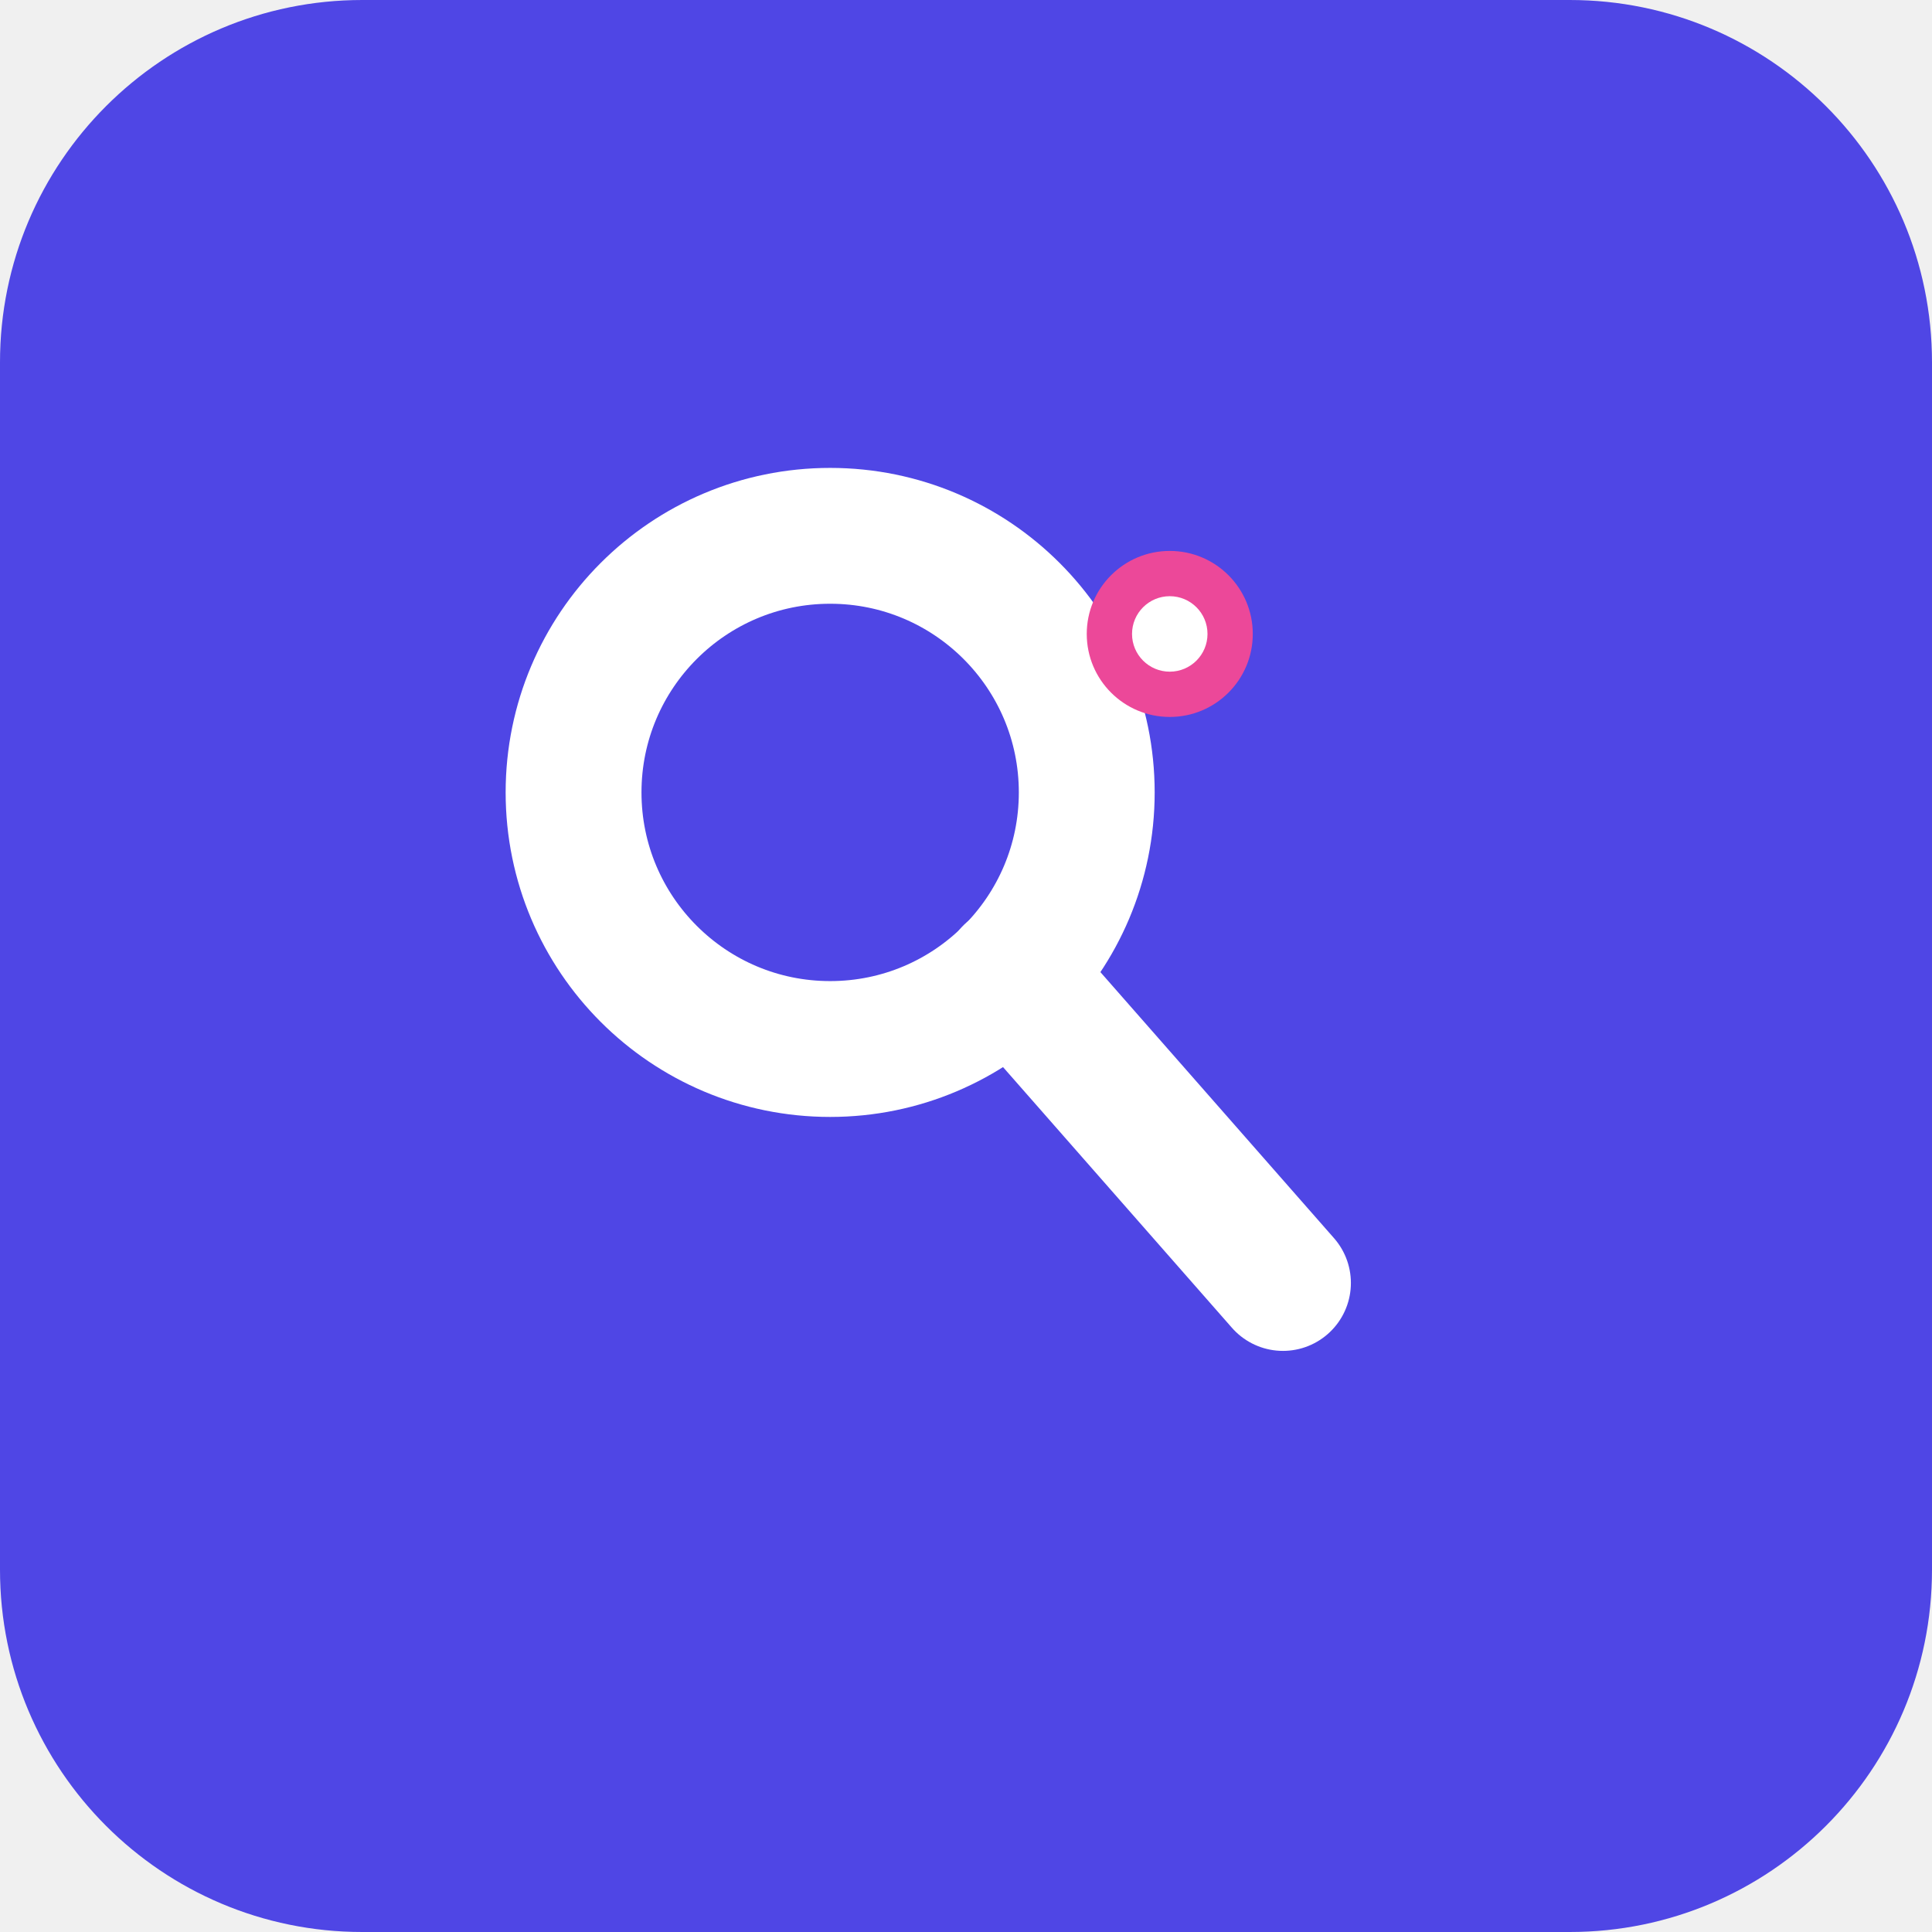
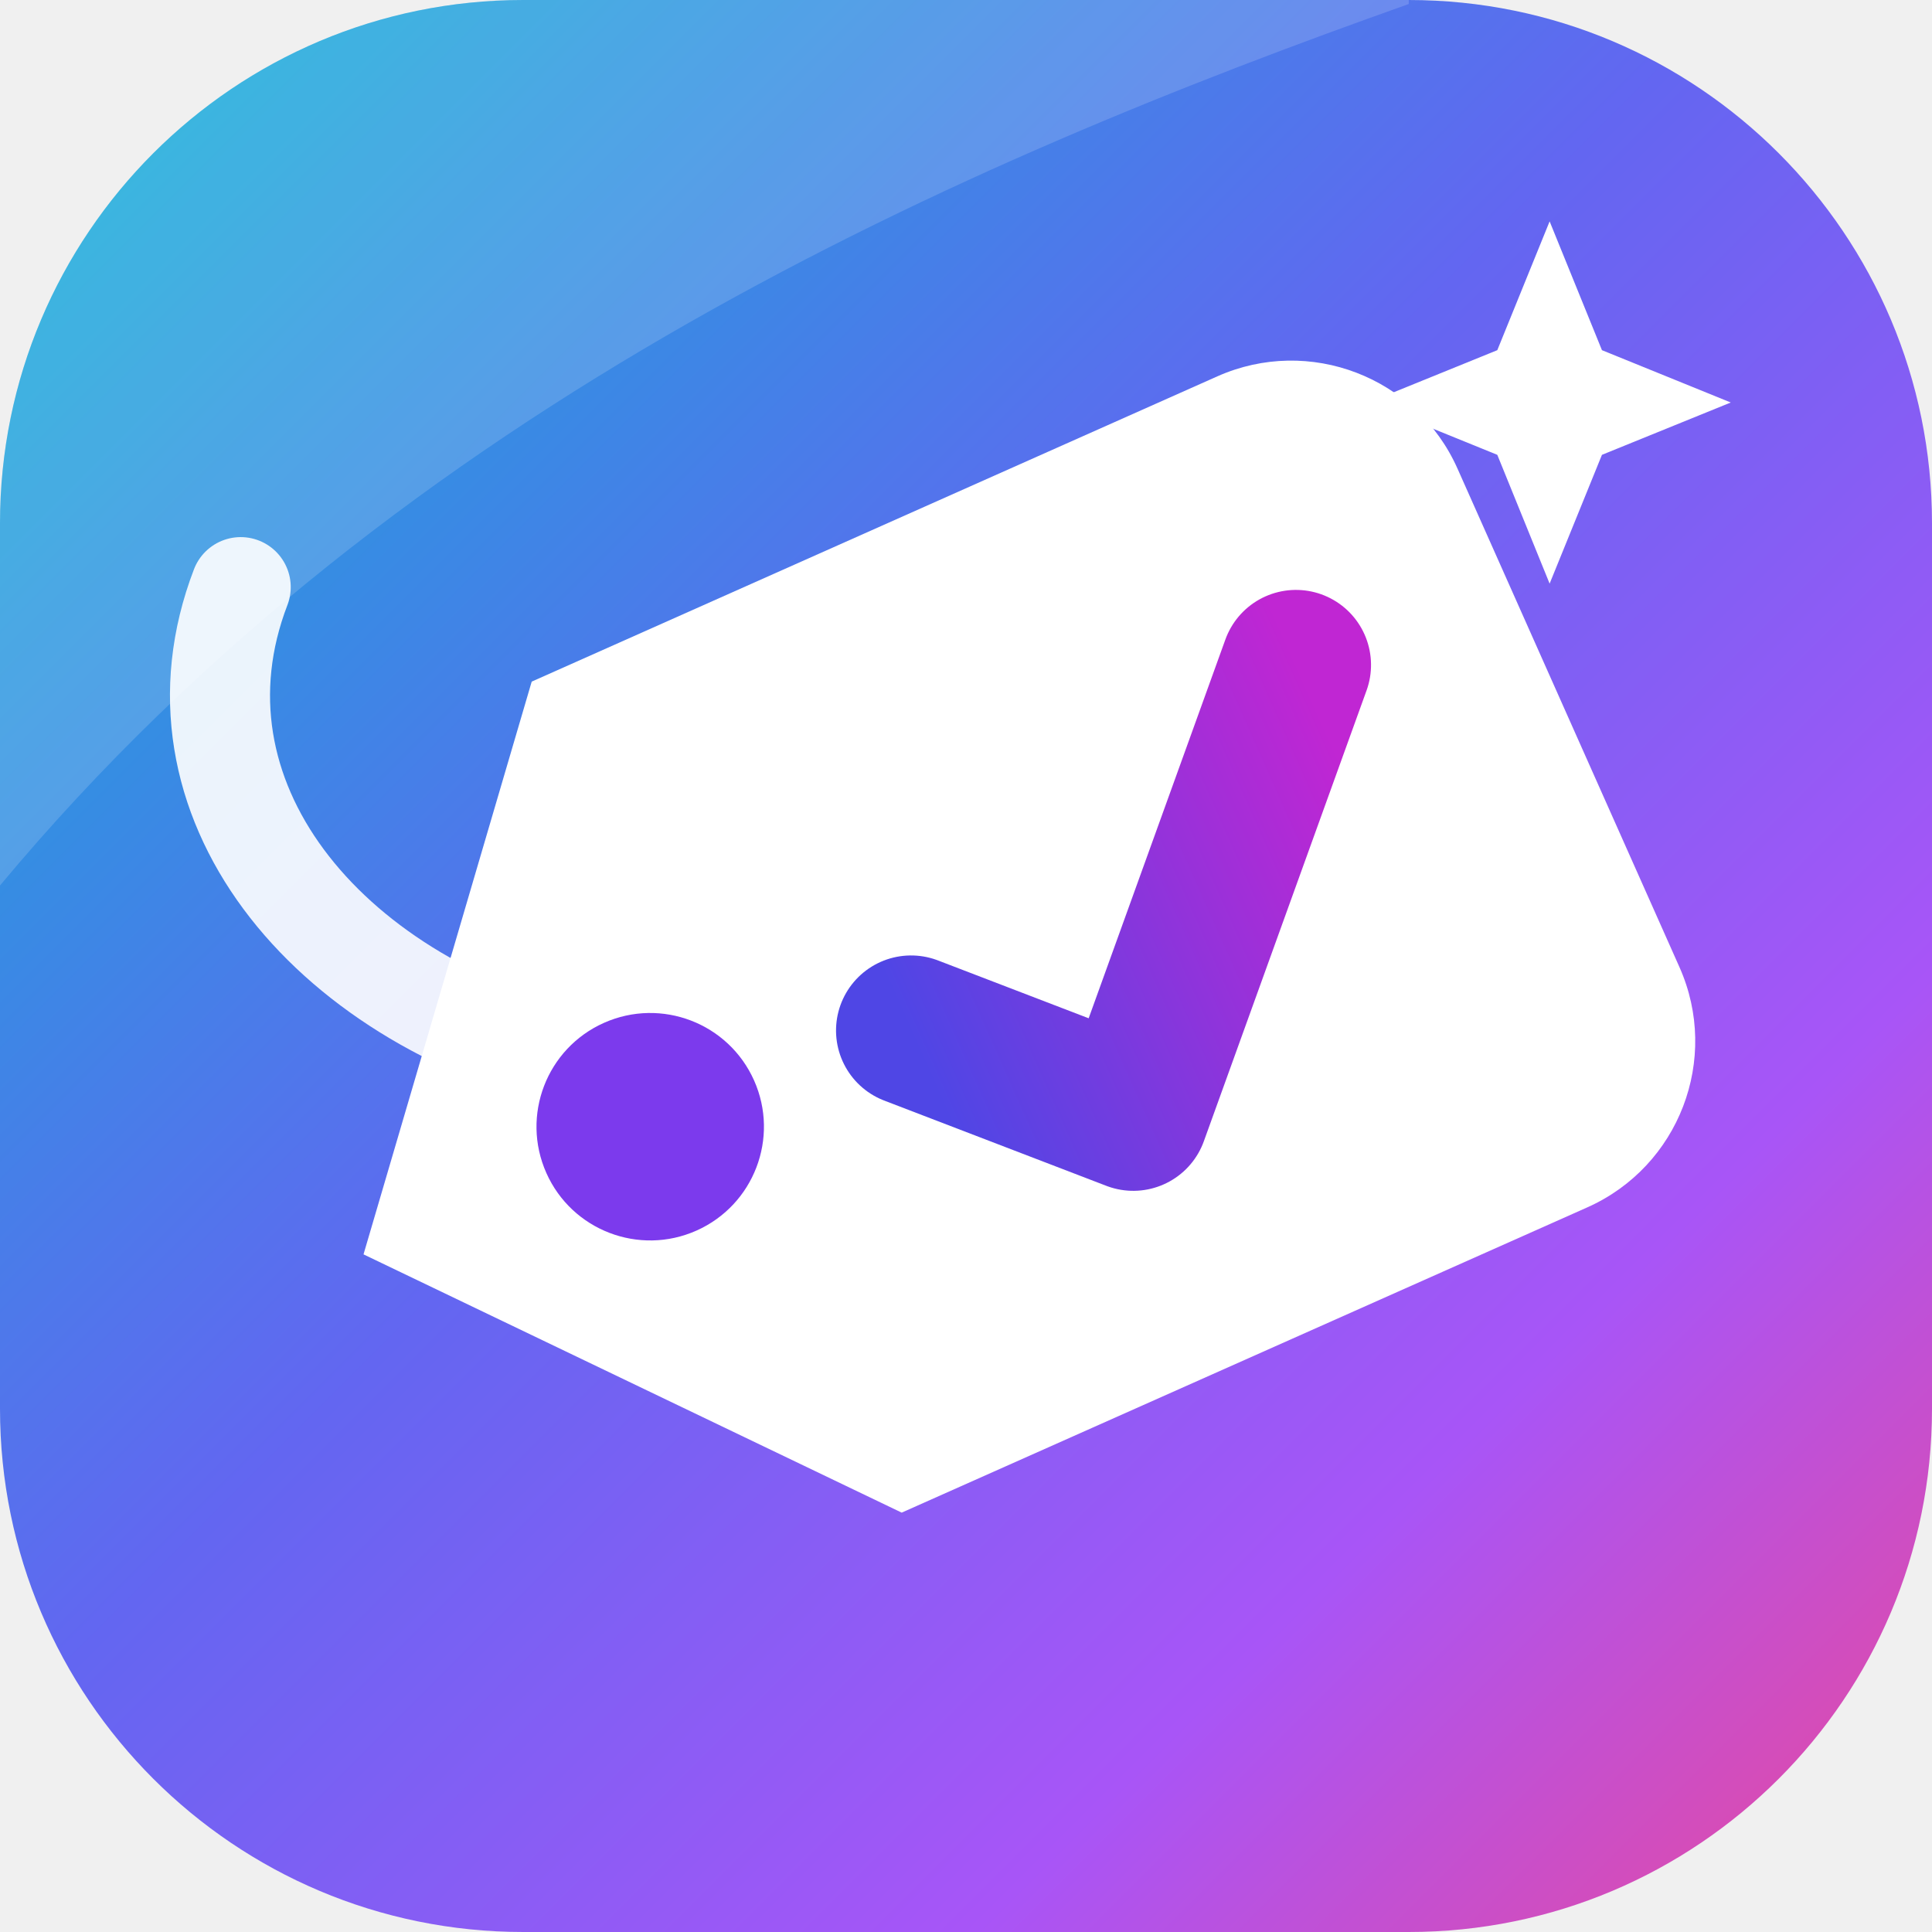
- <svg xmlns="http://www.w3.org/2000/svg" viewBox="0 0 512 512">
-   <rect width="512" height="512" rx="96" fill="#4F46E5" />
-   <circle cx="220" cy="210" r="68" fill="none" stroke="white" stroke-width="36" />
-   <line x1="268" y1="258" x2="340" y2="340" stroke="white" stroke-width="36" stroke-linecap="round" />
-   <circle cx="310" cy="168" r="22" fill="#EC4899" />
-   <circle cx="310" cy="168" r="10" fill="white" />
+ <svg xmlns="http://www.w3.org/2000/svg" viewBox="0 0 48 48">
+   <defs>
+     <linearGradient id="bg" x1="0" y1="0" x2="1" y2="1">
+       <stop offset="0" stop-color="#06B6D4" />
+       <stop offset=".45" stop-color="#6366F1" />
+       <stop offset=".75" stop-color="#A855F7" />
+       <stop offset="1" stop-color="#EC4899" />
+     </linearGradient>
+     <linearGradient id="tick" x1="0" y1="0" x2="1" y2="0">
+       <stop offset="0" stop-color="#4F46E5" />
+       <stop offset="1" stop-color="#C026D3" />
+     </linearGradient>
+   </defs>
+   <rect width="48" height="48" rx="13" fill="url(#bg)" />
+   <path d="M13 0h22a13 13 0 0 1 0 .1C24 4 10 10 0 22V13A13 13 0 0 1 13 0z" fill="#fff" opacity=".16" />
+   <g transform="translate(24 24.5) scale(1.13) rotate(-24) translate(-24 -25)">
+     <path d="M15.5 23C11 19.5 9.5 14 13 10.5" stroke="#fff" stroke-width="2.2" stroke-linecap="round" fill="none" opacity=".9" />
+     <path d="M18 15h16.5a4 4 0 0 1 4 4v12a4 4 0 0 1-4 4H18l-8.5-10z" fill="#fff" />
+     <circle cx="16.4" cy="25" r="2.5" fill="#7C3AED" />
+     <path d="M22.5 25.4l3.7 3.7 7.3-7.6" stroke="url(#tick)" stroke-width="3.3" stroke-linecap="round" stroke-linejoin="round" fill="none" />
+   </g>
+   <path d="M38.5 5.5l1.3 3.2 3.2 1.3-3.2 1.3-1.3 3.2-1.3-3.2-3.2-1.3 3.2-1.3z" fill="#fff" />
</svg>
